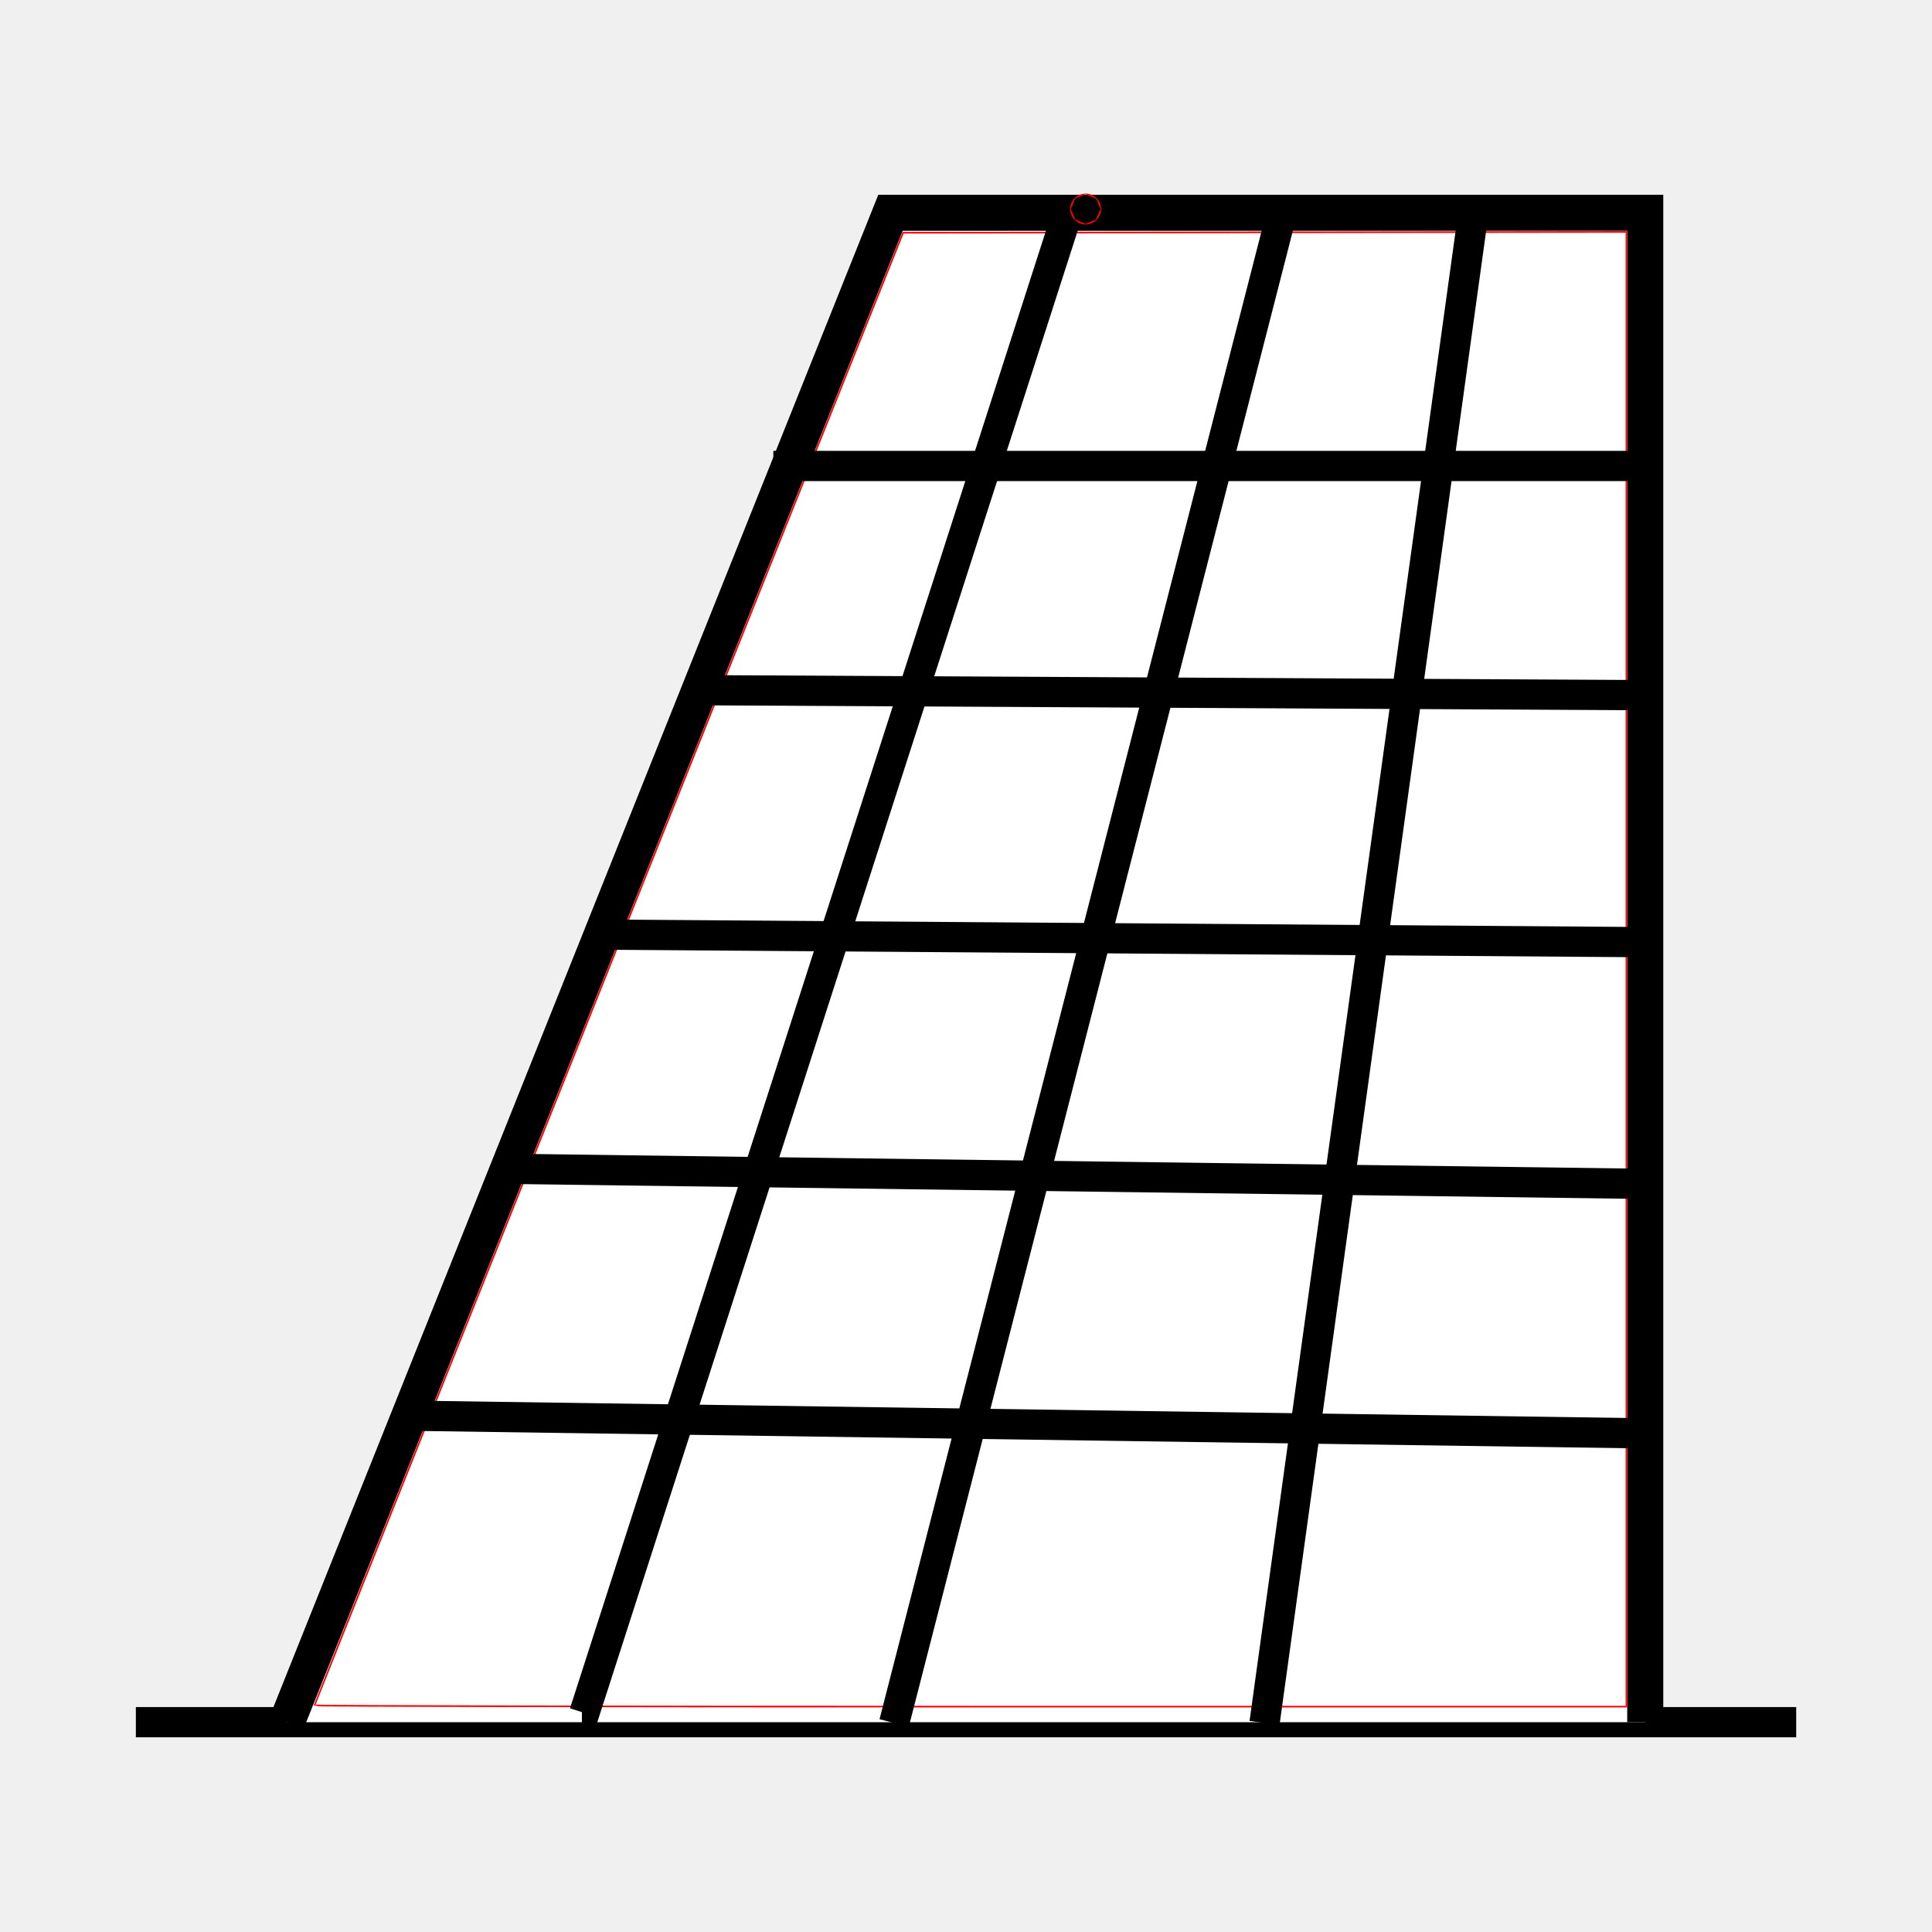
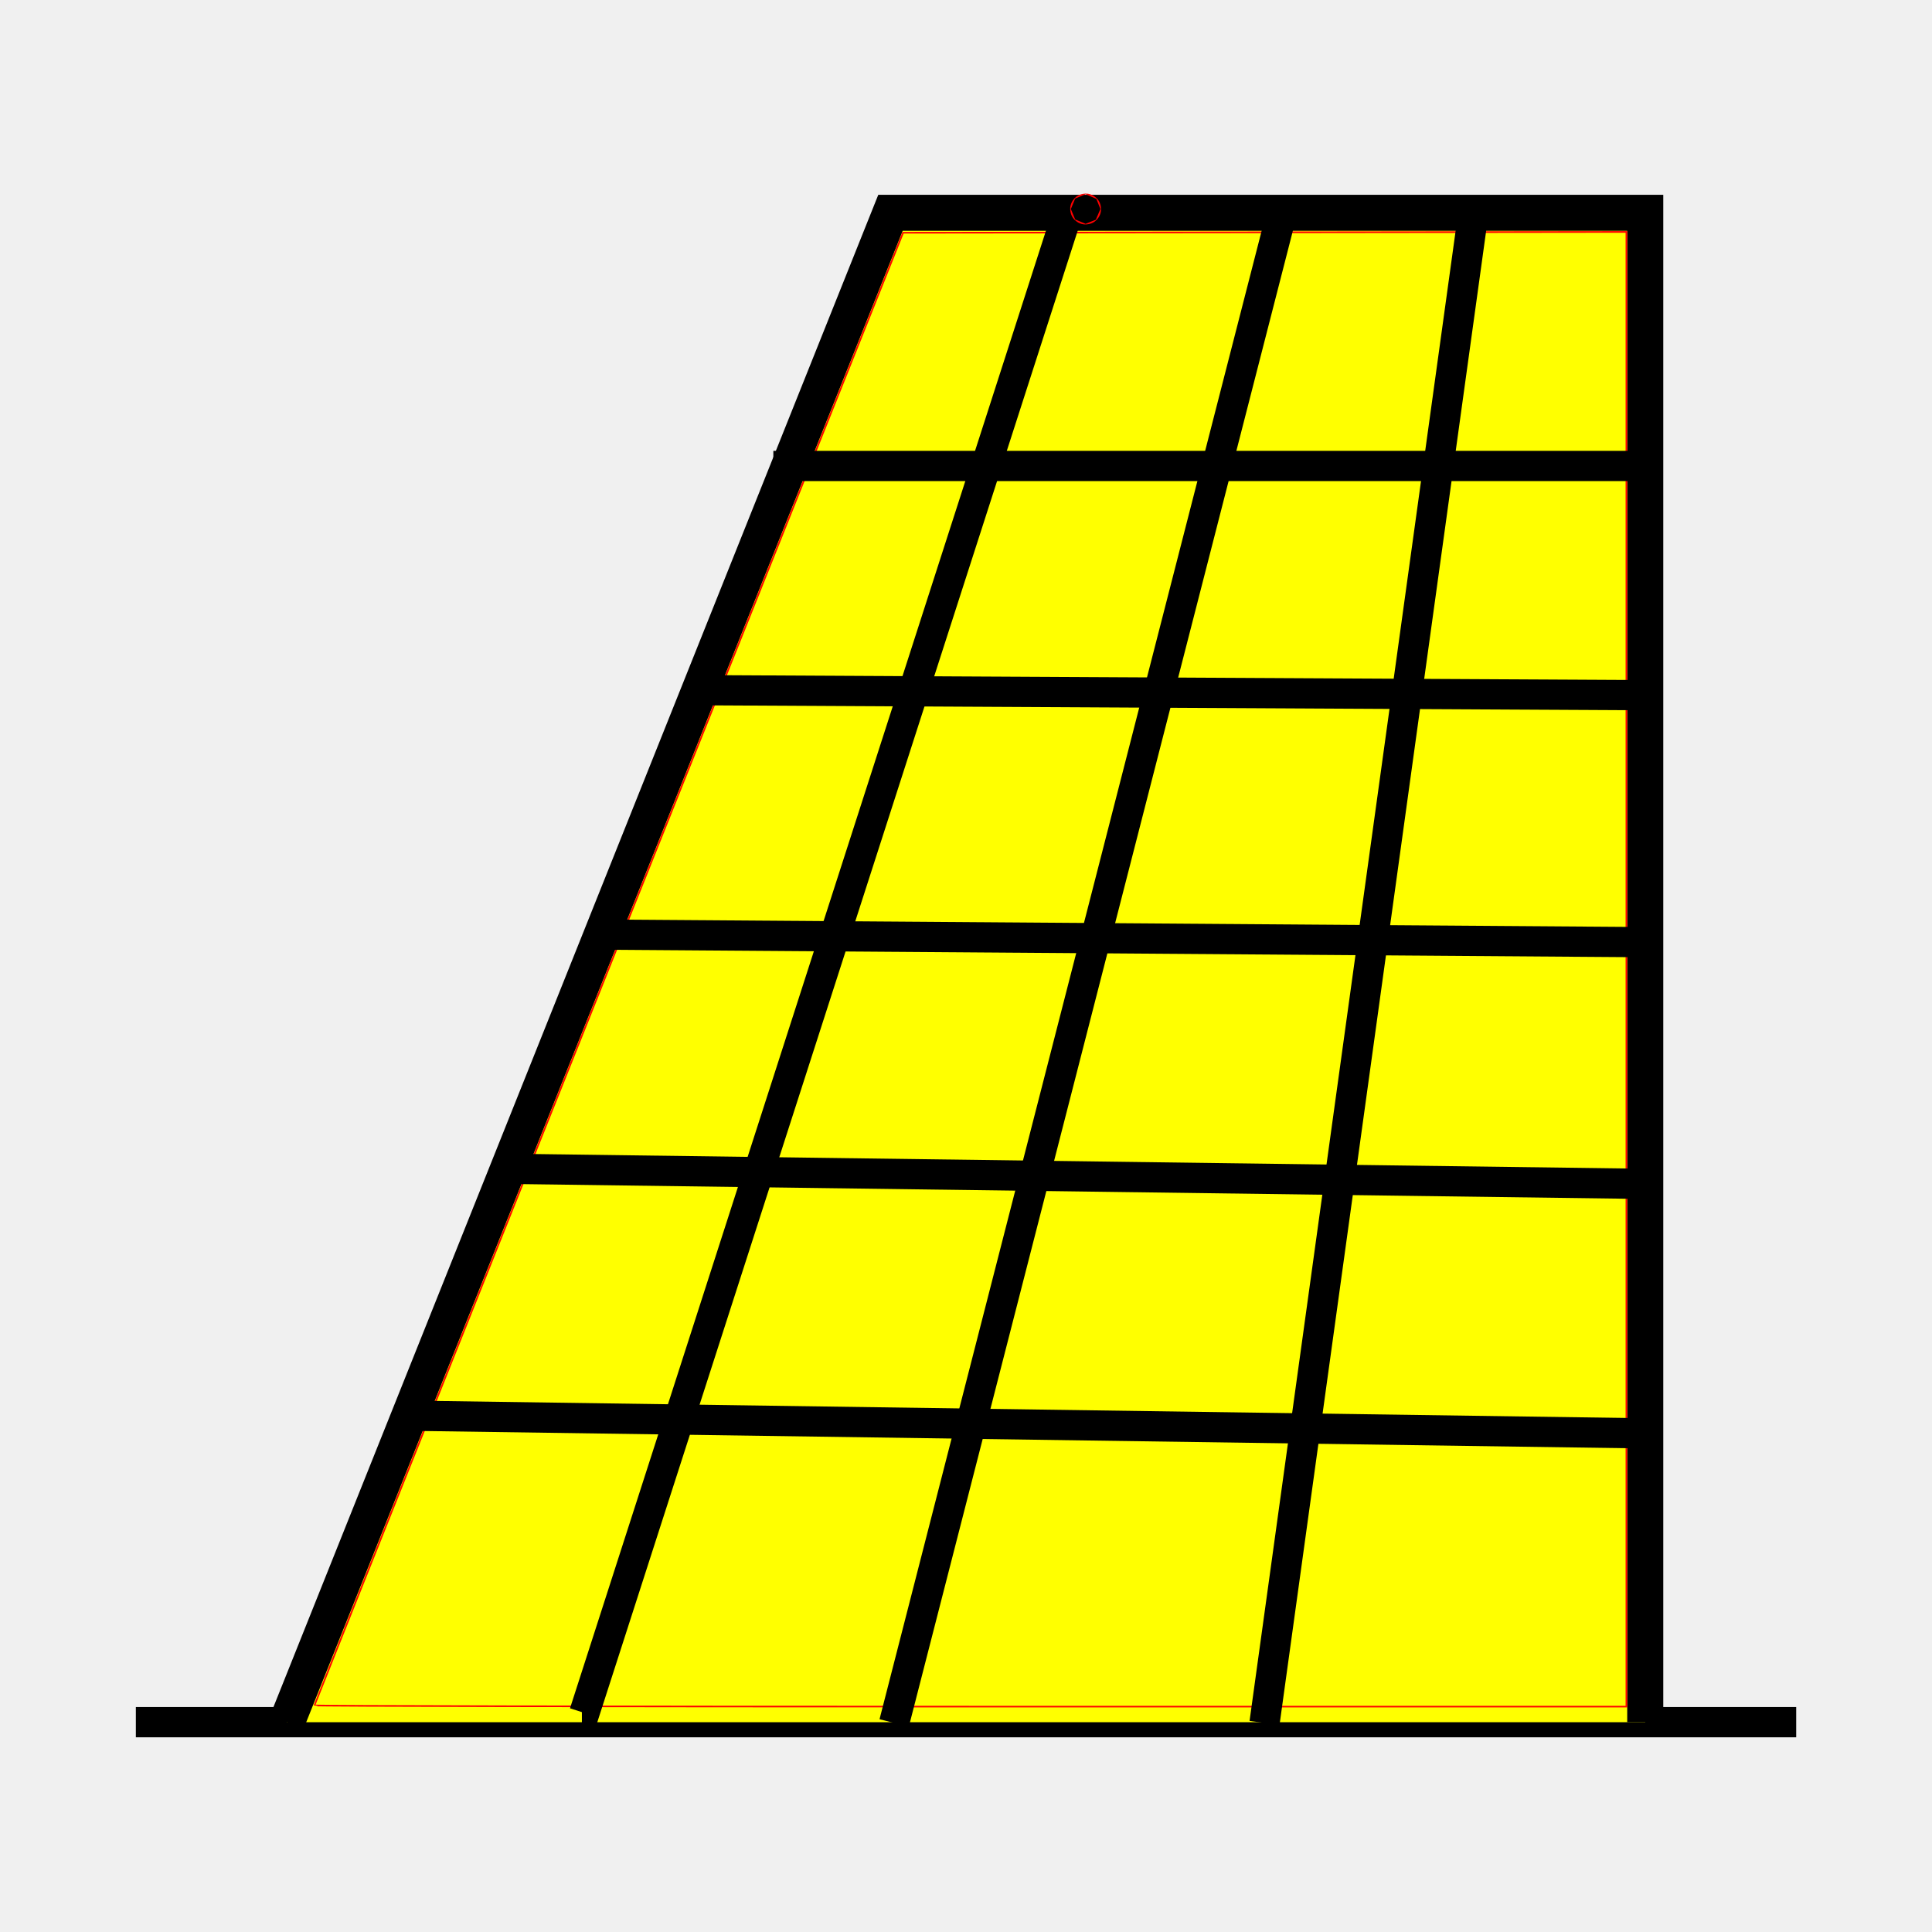
<svg xmlns="http://www.w3.org/2000/svg" width="64" height="64" viewBox="0 0 16.933 16.933" version="1.1" id="svg1509">
  <defs id="defs1503" />
-   <g id="layer1" style="fill:#ffffff;fill-opacity:1">
-     <g id="g845" transform="translate(-0.1322916,0.5420803)" style="fill:#ffffff;fill-opacity:1">
-       <path style="fill:#ffffff;stroke:#000000;stroke-width:0.265px;stroke-linecap:butt;stroke-linejoin:miter;stroke-opacity:1;fill-opacity:1" d="M 1.323,14.552 H 15.875" id="path2074" />
-       <path style="fill:#ffffff;stroke:#000000;stroke-width:0.316px;stroke-linecap:butt;stroke-linejoin:miter;stroke-opacity:1;fill-opacity:1" d="M 2.646,14.552 7.937,1.323 H 14.552 V 14.552" id="path2076" />
-       <path style="fill:#ffffff;stroke:#ff0000;stroke-width:0.054;fill-opacity:1" d="m 10.918,54.443 c 0,-0.022 4.387,-11.007 9.748,-24.411 L 30.415,5.661 42.395,5.648 54.376,5.634 V 30.059 54.484 H 32.647 c -11.951,0 -21.729,-0.018 -21.729,-0.041 z" id="path2078" transform="scale(0.2645833)" />
+   <g id="layer1" style="fill:#ffff00;fill-opacity:1">
+     <g id="g845" transform="translate(-0.1322916,0.5420803)" style="fill:#ffff00;fill-opacity:1">
+       <path style="fill:#ffff00;stroke:#000000;stroke-width:0.265px;stroke-linecap:butt;stroke-linejoin:miter;stroke-opacity:1;fill-opacity:1" d="M 1.323,14.552 H 15.875" id="path2074" />
+       <path style="fill:#ffff00;stroke:#000000;stroke-width:0.316px;stroke-linecap:butt;stroke-linejoin:miter;stroke-opacity:1;fill-opacity:1" d="M 2.646,14.552 7.937,1.323 H 14.552 V 14.552" id="path2076" />
+       <path style="fill:#ffff00;stroke:#ff0000;stroke-width:0.054;fill-opacity:1" d="m 10.918,54.443 c 0,-0.022 4.387,-11.007 9.748,-24.411 L 30.415,5.661 42.395,5.648 54.376,5.634 V 30.059 54.484 H 32.647 c -11.951,0 -21.729,-0.018 -21.729,-0.041 z" id="path2078" transform="scale(0.2645833)" />
    </g>
  </g>
  <circle id="path896" style="fill:#000000;stroke:#ff0000;stroke-width:0.265" cx="9.515" cy="1.832" r="0.003" />
  <path style="fill:none;stroke:#000000;stroke-width:0.265px;stroke-linecap:butt;stroke-linejoin:miter;stroke-opacity:1" d="M 9.339,1.921 5.122,15.013 h -0.022" id="path2108" />
  <path style="fill:none;stroke:#000000;stroke-width:0.265px;stroke-linecap:butt;stroke-linejoin:miter;stroke-opacity:1" d="M 11.215,1.943 7.837,15.101 v 0" id="path2836" />
  <path style="fill:none;stroke:#000000;stroke-width:0.265px;stroke-linecap:butt;stroke-linejoin:miter;stroke-opacity:1" d="M 12.915,1.854 11.083,15.101" id="path3564" />
  <path style="fill:none;stroke:#000000;stroke-width:0.265px;stroke-linecap:butt;stroke-linejoin:miter;stroke-opacity:1" d="M 6.778,4.084 H 14.394" id="path4292" />
  <path style="fill:none;stroke:#000000;stroke-width:0.265px;stroke-linecap:butt;stroke-linejoin:miter;stroke-opacity:1" d="m 6.093,6.049 8.345,0.044 v 0" id="path5020" />
  <path style="fill:none;stroke:#000000;stroke-width:0.265px;stroke-linecap:butt;stroke-linejoin:miter;stroke-opacity:1" d="m 5.21,8.191 9.14,0.066" id="path5748" />
  <path style="fill:none;stroke:#000000;stroke-width:0.265px;stroke-linecap:butt;stroke-linejoin:miter;stroke-opacity:1" d="m 4.438,10.244 9.979,0.132 v 0" id="path6476" />
  <path style="fill:none;stroke:#000000;stroke-width:0.265px;stroke-linecap:butt;stroke-linejoin:miter;stroke-opacity:1" d="M 3.532,12.407 14.372,12.562 v 0" id="path7204" />
</svg>
